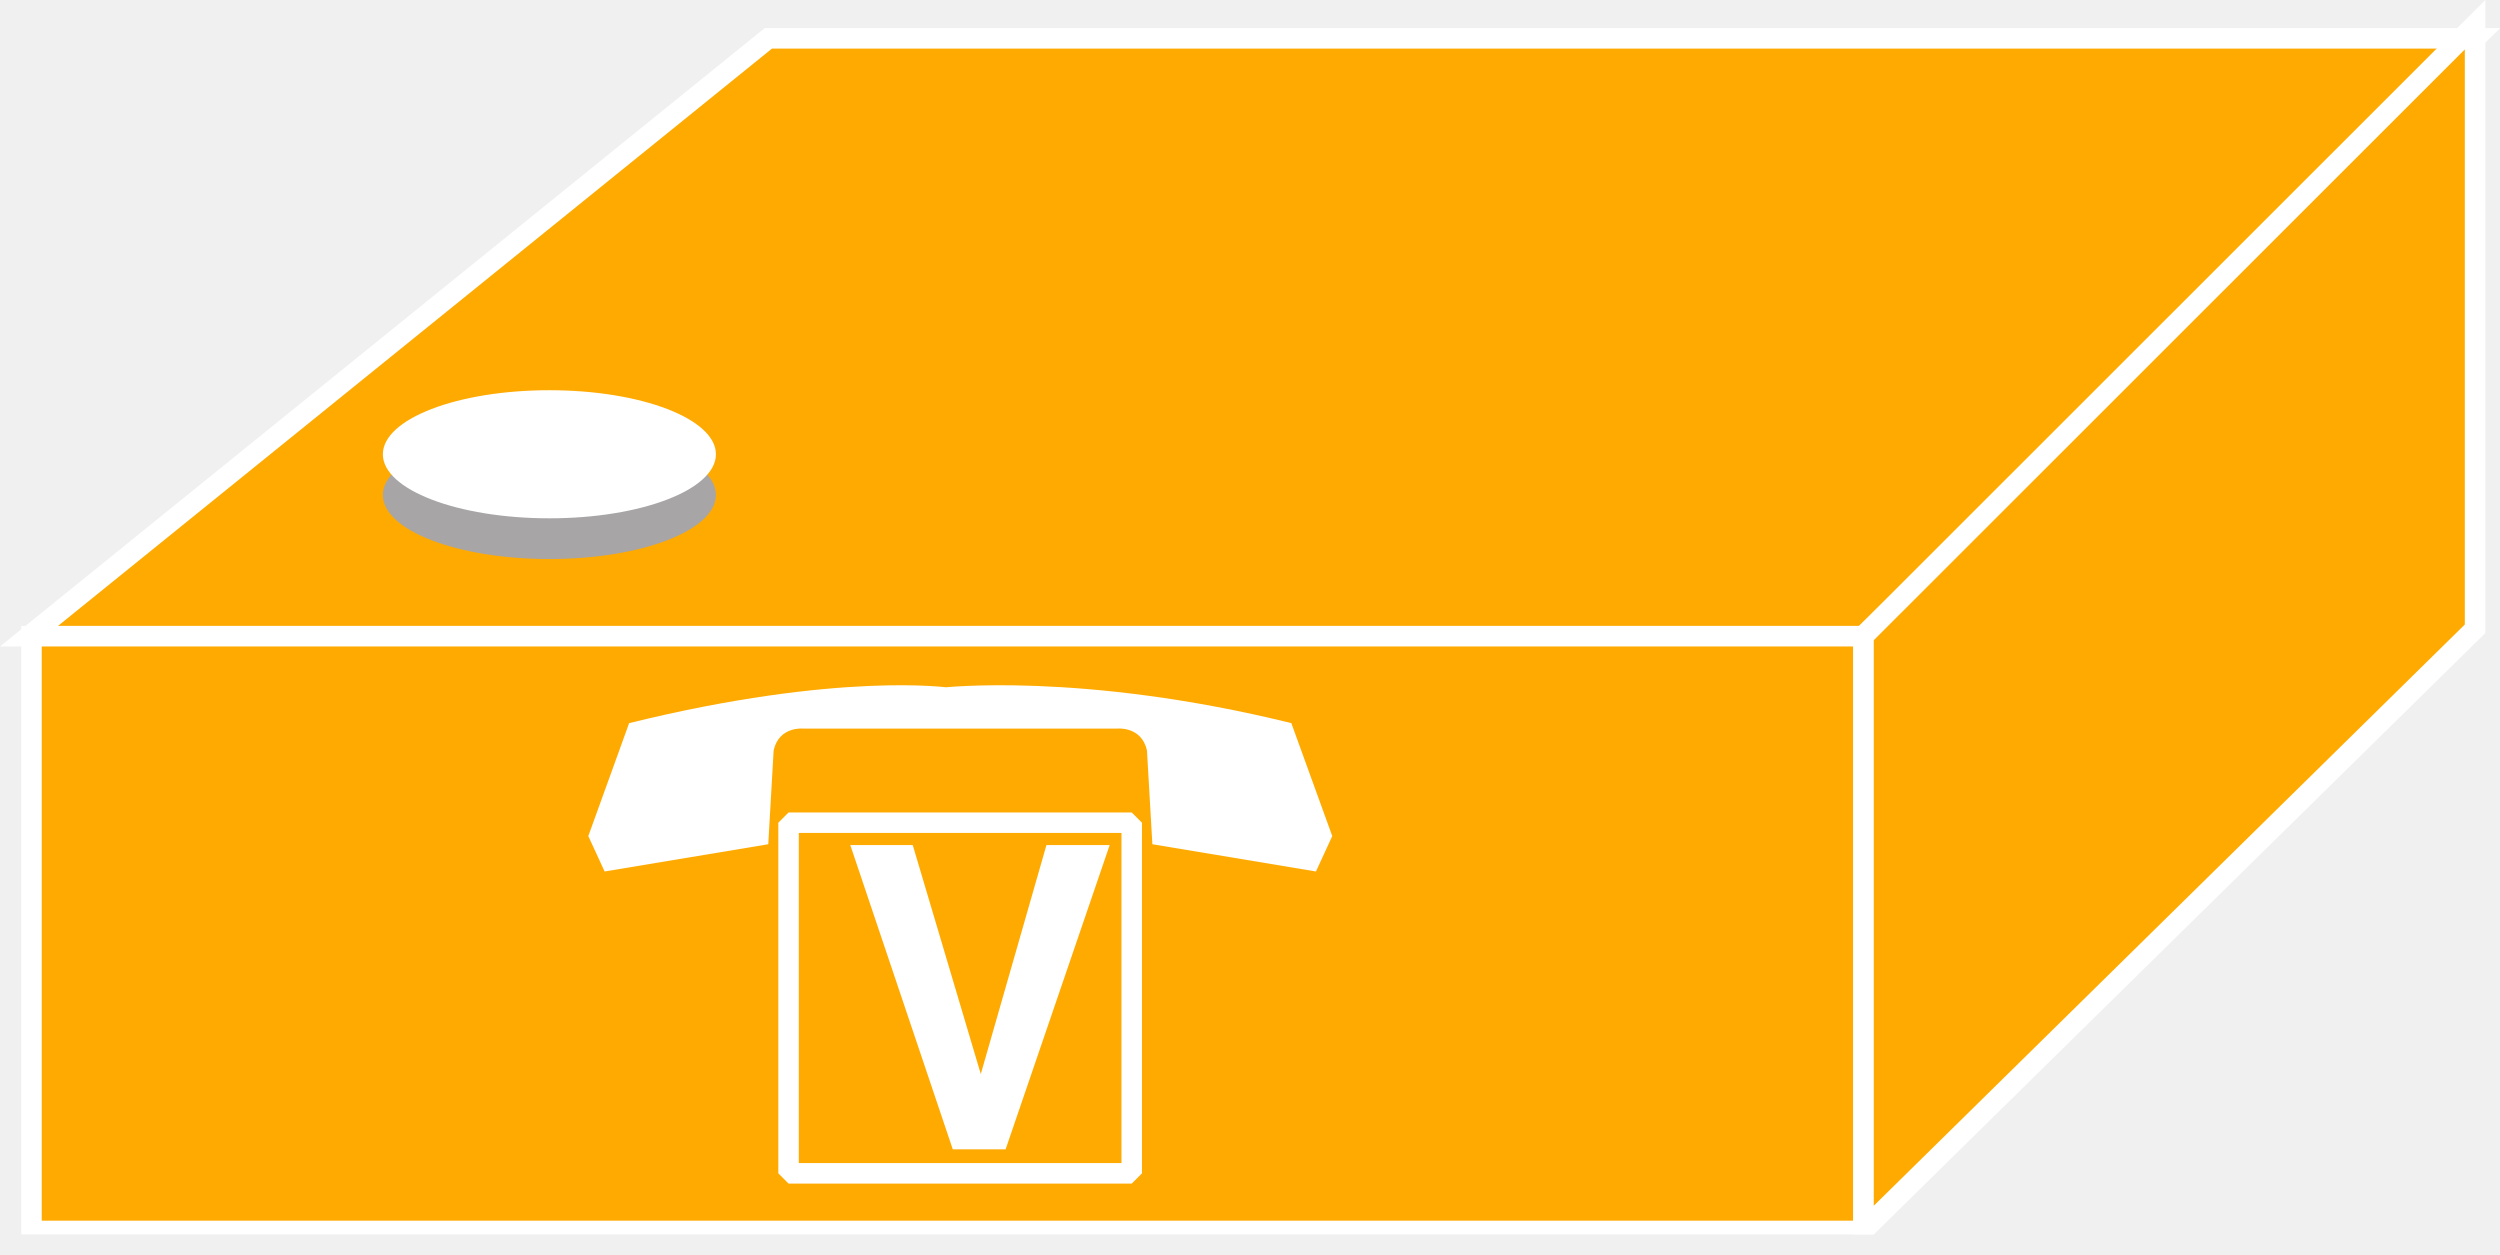
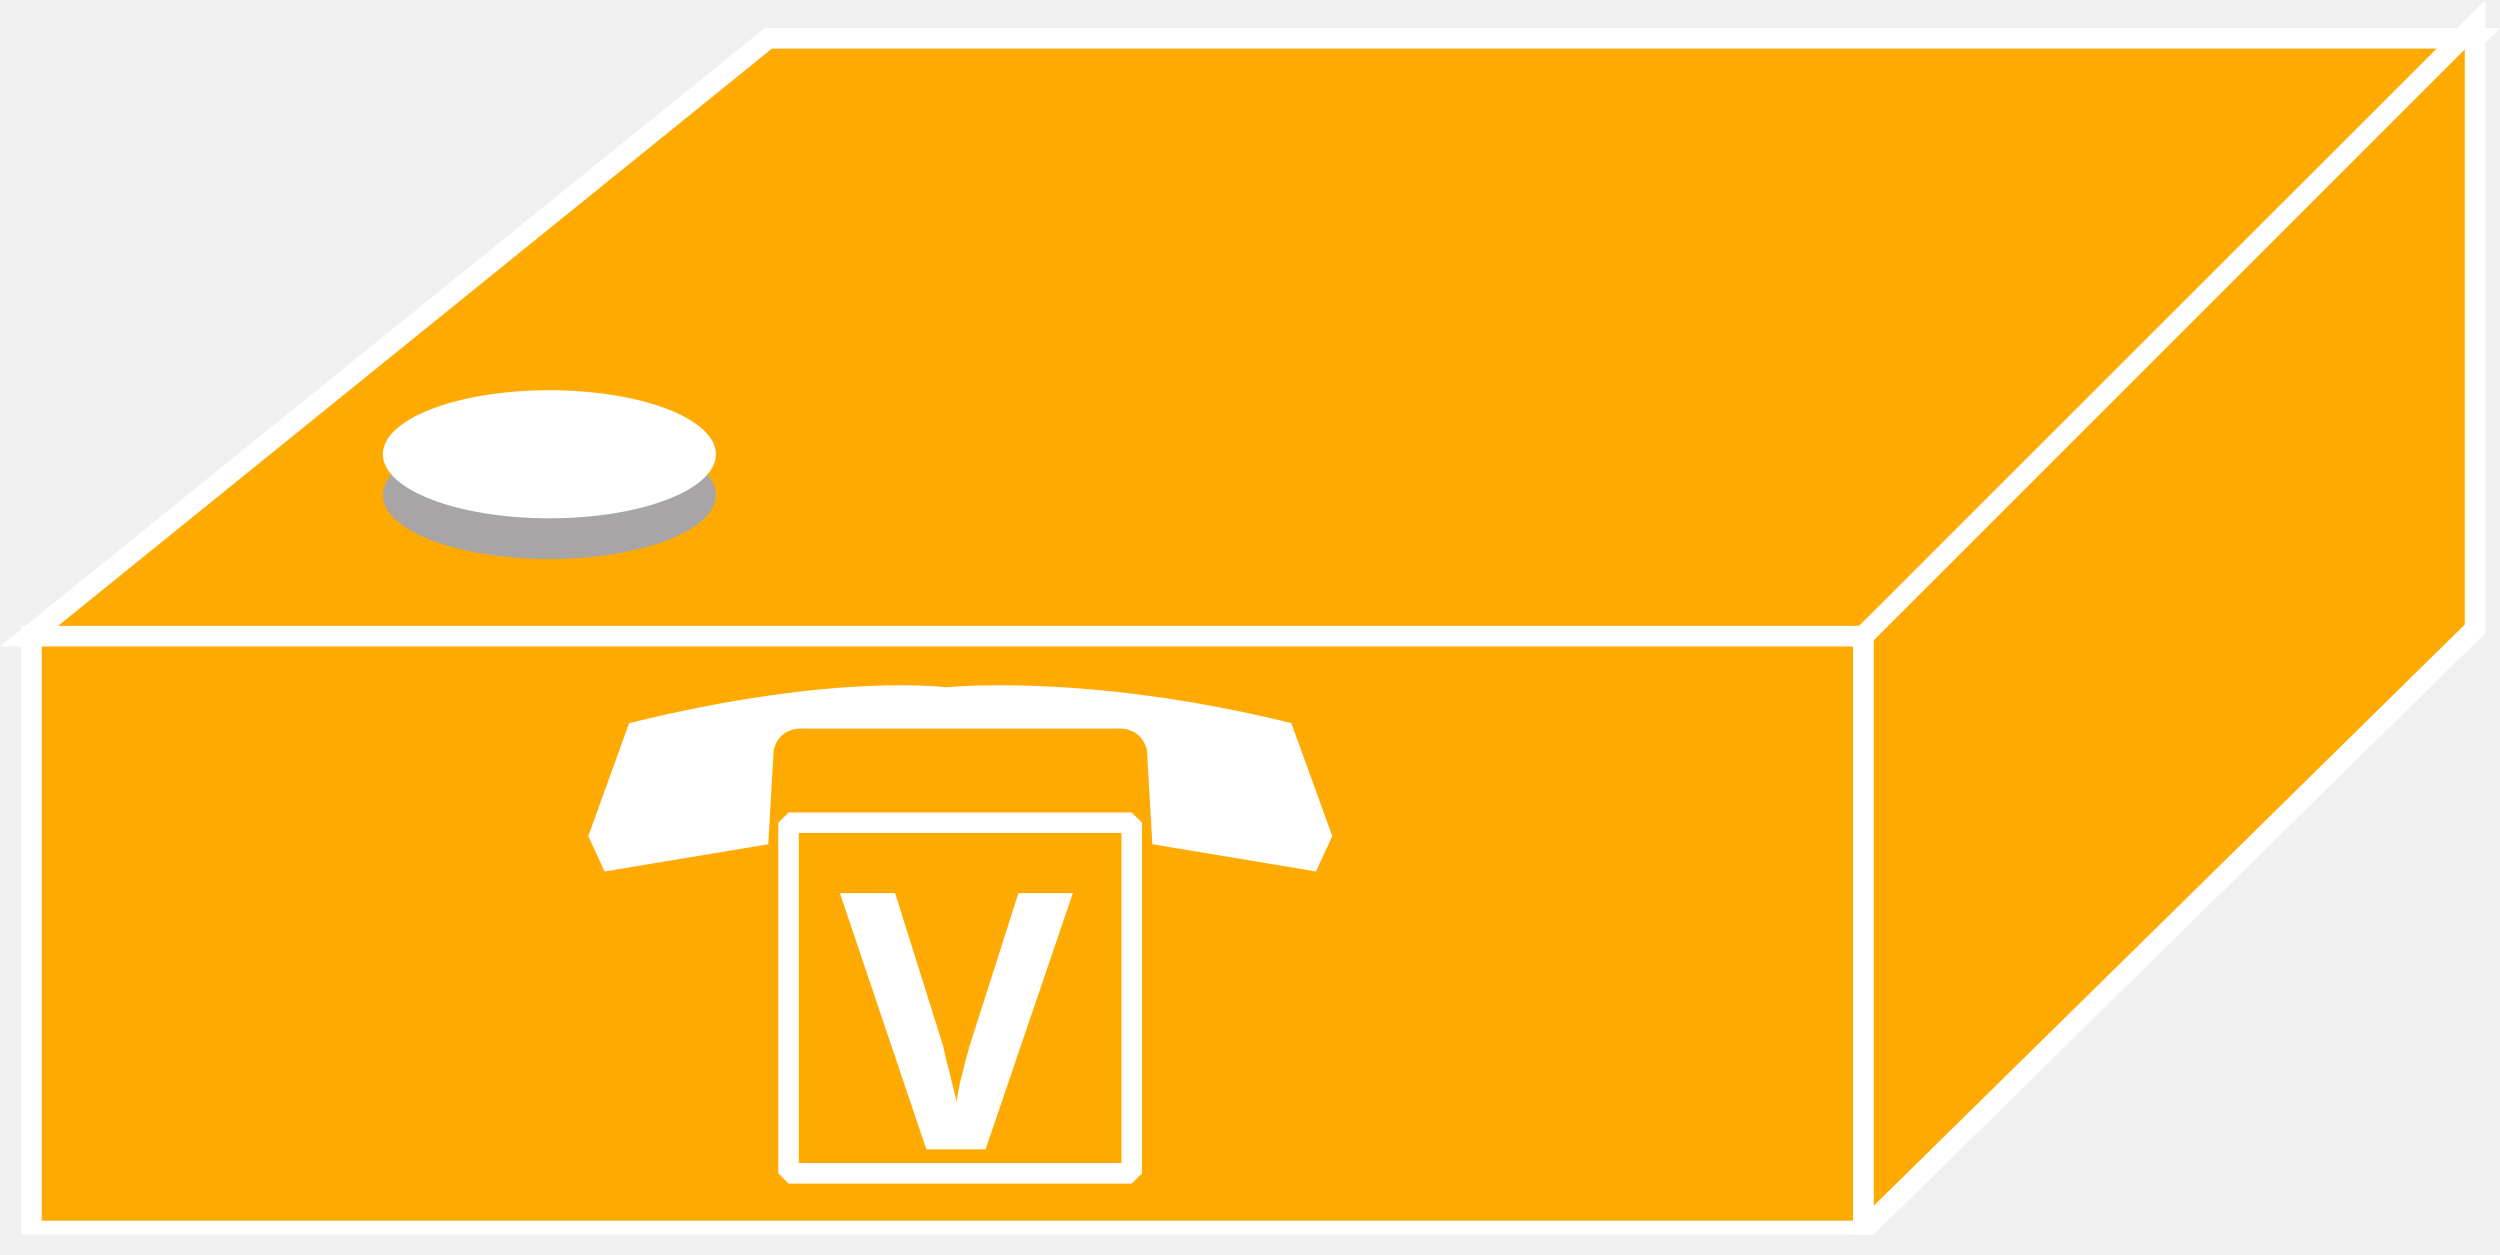
<svg xmlns="http://www.w3.org/2000/svg" viewBox="0 0 65.053 32.653" height="32.653" width="65.053" xml:space="preserve" id="svg2" version="1.1">
  <defs id="defs6">
    <clipPath id="clipPath20" clipPathUnits="userSpaceOnUse">
      <path id="path18" d="M 0,4 V 245 H 488 V 4 Z" />
    </clipPath>
  </defs>
  <g transform="matrix(1.333333,0,0,-1.333333,0,32.65333)" id="g10">
    <g transform="scale(0.1)" id="g12">
      <g id="g14">
        <g clip-path="url(#clipPath20)" id="g16">
          <path id="path22" style="fill:#FFAA00;fill-opacity:1;fill-rule:nonzero;stroke:none" d="M 5.656,120.738 149.949,237.418 H 483.031 L 363.637,120.738 H 5.656" />
          <path id="path24" style="fill:none;stroke:#FFFFFF;stroke-width:4;stroke-linecap:butt;stroke-linejoin:miter;stroke-miterlimit:4;stroke-dasharray:none;stroke-opacity:1" d="M 5.656,120.738 149.949,237.418 H 483.031 L 363.637,120.738 Z" />
          <path id="path26" style="fill:#FFAA00;fill-opacity:1;fill-rule:nonzero;stroke:none" d="M 363.637,4.773 483.031,122.184 V 240.082 L 363.637,120.738 V 4.773" />
          <path id="path28" style="fill:none;stroke:#FFFFFF;stroke-width:4;stroke-linecap:butt;stroke-linejoin:miter;stroke-miterlimit:4;stroke-dasharray:none;stroke-opacity:1" d="M 363.637,4.773 483.031,122.184 V 240.082 L 363.637,120.738 Z" />
          <path id="path30" style="fill:#FFAA00;fill-opacity:1;fill-rule:nonzero;stroke:none" d="m 6.145,4.68 h 357.492 v 116.059 H 6.145 Z" />
          <path id="path32" style="fill:none;stroke:#FFFFFF;stroke-width:4;stroke-linecap:butt;stroke-linejoin:miter;stroke-miterlimit:4;stroke-dasharray:none;stroke-opacity:1" d="M 363.637,4.68 V 120.738 H 6.145 V 4.68 Z" />
          <path id="path34" style="fill:#FFFFFF;fill-opacity:1;fill-rule:nonzero;stroke:none" d="m 217.98,102.711 c 0,0 4.786,0.535 5.86,-4.258 l 1.055,-18.312 31.925,-5.32 3.184,6.914 -7.988,22.039 c -40.953,10.11 -68.278,6.915 -68.278,6.915 h 1.582 c 0,0 -21.558,3.195 -62.539,-6.915 l -7.968,-22.039 3.183,-6.914 31.938,5.32 1.05,18.312 c 1.055,4.793 5.864,4.258 5.864,4.258 h 61.132" />
          <path id="path36" style="fill:#FFAA00;fill-opacity:1;fill-rule:nonzero;stroke:none" d="m 153.895,15.914 h 66.973 V 84.34 H 153.895 Z" />
          <path id="path38" style="fill:none;stroke:#FFFFFF;stroke-width:4;stroke-linecap:butt;stroke-linejoin:miter;stroke-miterlimit:1;stroke-dasharray:none;stroke-opacity:1" d="M 220.867,15.914 V 84.34 H 153.895 V 15.914 Z" />
          <g transform="scale(10)" id="g40">
-             <text id="text44" style="font-variant:normal;font-weight:bold;font-size:8.145px;font-family:Helvetica;-inkscape-font-specification:Helvetica-Bold;writing-mode:lr-tb;fill:#FFFFFF;fill-opacity:1;fill-rule:nonzero;stroke:none" transform="matrix(1,0,0,-1,16.391,2.06016)">
+             <text id="text44" style="font-variant:normal;font-weight:bold;font-size:7px;font-family:'Arial-BoldMT';fill:#FFFFFF;fill-opacity:1;" transform="matrix(1,0,0,-1,16.391,2.06016)">
              <tspan id="tspan42" y="0" x="0">V</tspan>
            </text>
          </g>
          <path id="path46" style="fill:#a7a5a6;fill-opacity:1;fill-rule:nonzero;stroke:none" d="m 139.719,148.297 c 0,-6.906 -14.555,-12.5 -32.5,-12.5 -17.95,0 -32.5,5.594 -32.5,12.5 0,6.902 14.551,12.5 32.5,12.5 17.945,0 32.5,-5.598 32.5,-12.5" />
          <path id="path48" style="fill:#FFFFFF;fill-opacity:1;fill-rule:nonzero;stroke:none" d="m 139.719,156.246 c 0,-6.906 -14.555,-12.5 -32.5,-12.5 -17.95,0 -32.5,5.594 -32.5,12.5 0,6.902 14.551,12.5 32.5,12.5 17.945,0 32.5,-5.598 32.5,-12.5" />
        </g>
      </g>
    </g>
  </g>
</svg>
